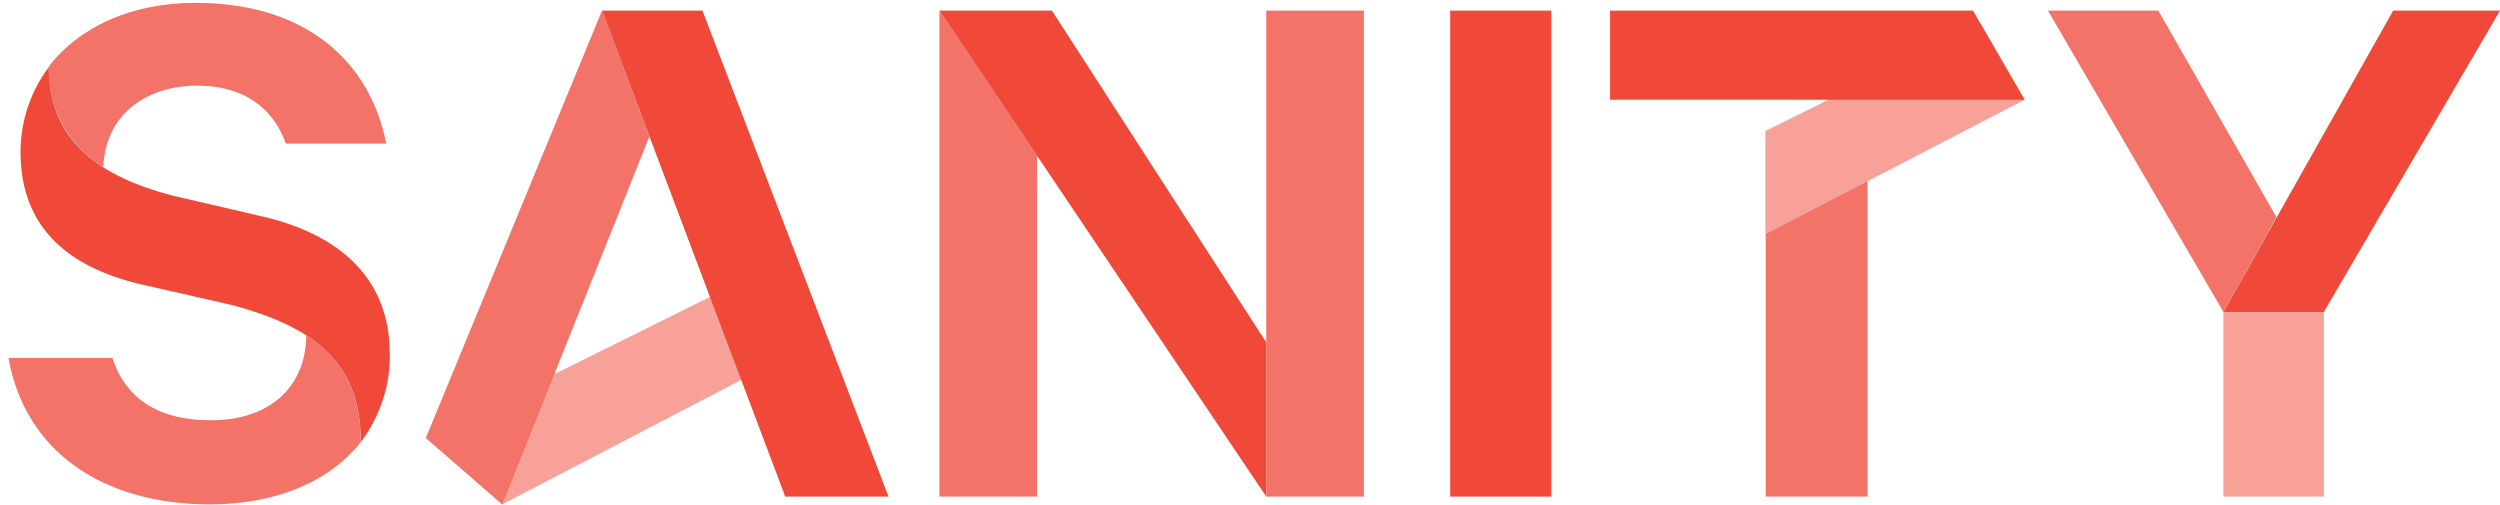
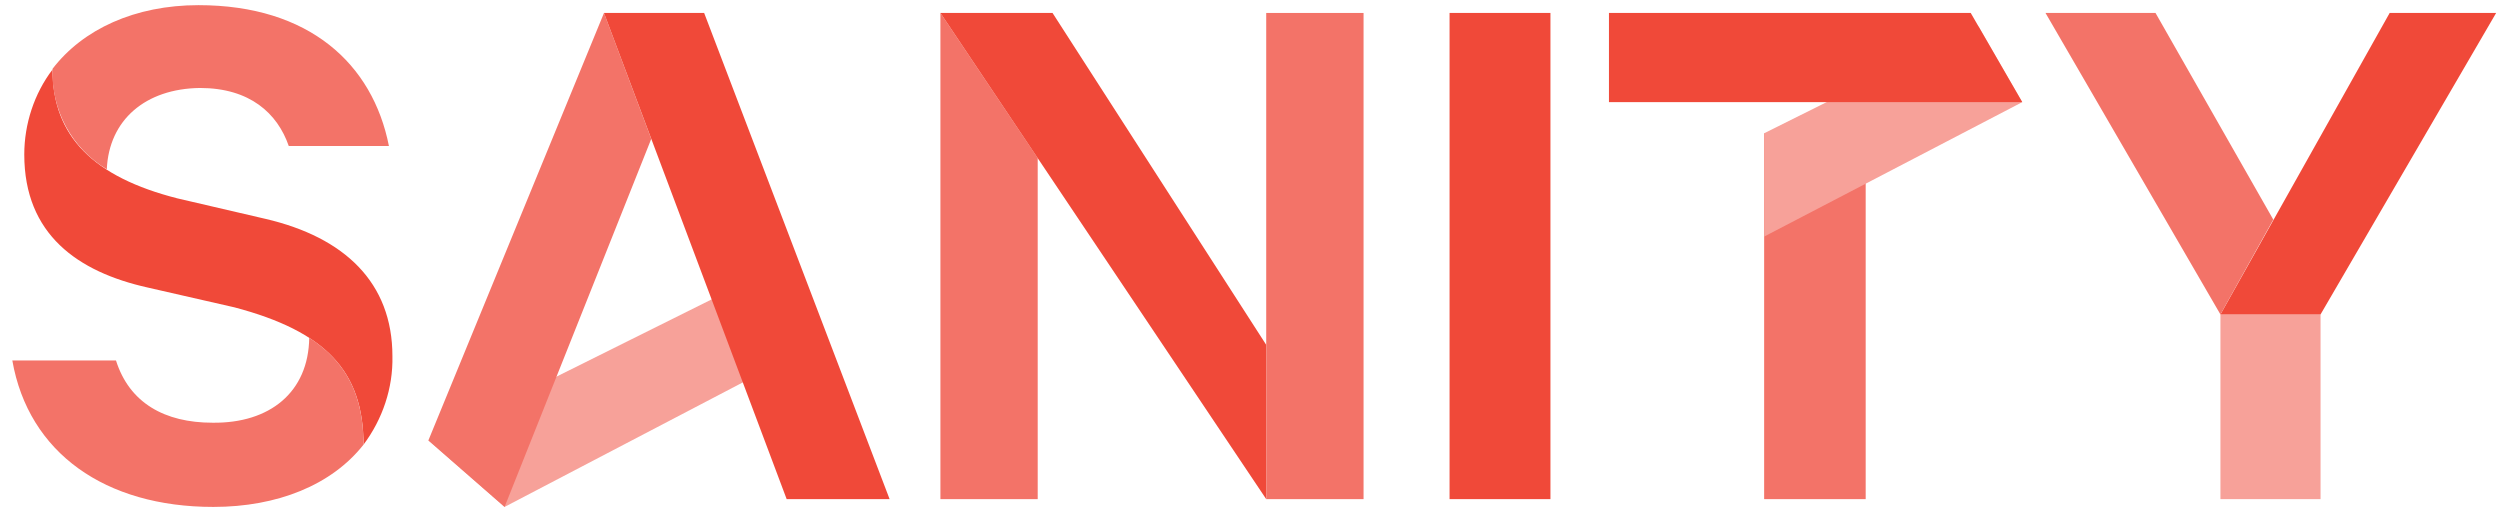
- <svg xmlns="http://www.w3.org/2000/svg" xmlns:xlink="http://www.w3.org/1999/xlink" id="Layer_1" viewBox="0 0 353.4 71.3">
-   <style>.st0{fill:#F37368;} .st1{fill:#F7A199;} .st2{fill:#F04939;} .st3{clip-path:url(#SVGID_2_);} .st4{clip-path:url(#SVGID_4_);}</style>
-   <path class="st0" d="M264 25.5v44.7h-14.4V18.5z" />
-   <path class="st1" d="M60.2 61.9L71 71.3l45.5-23.7-4.7-11.3zM249.6 33.1l36.6-19L280 3.4l-30.4 15.1z" />
-   <path class="st0" d="M146.6 22v48.2h-13.8V1.5zM60.2 61.9L71 71.3l20.8-52-6.7-17.8z" />
-   <path class="st2" d="M85.1 1.5h14.2l26.3 68.7H111zM148.7 1.5L179 48.4v21.8L132.8 1.5zM205 1.5h14.3v68.7H205zM249.6 14.1h-22V1.5h51.3l7.3 12.6H264z" />
-   <path class="st1" d="M328.5 44.1v26.1h-14.2V44.1" />
-   <path class="st2" d="M338.3 1.5l-24 42.6h14.2l24.9-42.6z" />
-   <path class="st0" d="M314.3 44.1L289.5 1.5h15.6l16.7 29.2z" />
-   <defs>
-     <path id="SVGID_1_" d="M1.1.4h352.3v70.9H1.1z" />
-   </defs>
-   <clipPath id="SVGID_2_">
-     <use xlink:href="#SVGID_1_" overflow="visible" />
+ <svg xmlns="http://www.w3.org/2000/svg" height="44" viewBox="0 0 218 44" width="216">
+   <clipPath id="a">
+     <path d="m1.012.246h32.988v43.754h-32.988zm0 0" />
  </clipPath>
-   <path class="st3 st2" d="M6.9 9.5c0 9.5 5.9 15.2 17.7 18.2l12.5 2.9c11.2 2.6 18 9 18 19.4.1 4.5-1.4 8.9-4.1 12.5 0-10.4-5.4-16-18.3-19.4l-12.3-2.8c-9.9-2.2-17.5-7.5-17.5-18.8 0-4.3 1.4-8.6 4-12" />
-   <path class="st0" d="M179 44.9V1.5h13.8v68.7H179z" />
-   <g>
-     <defs>
-       <path id="SVGID_3_" d="M1.1.4h352.3v70.9H1.1z" />
-     </defs>
-     <clipPath id="SVGID_4_">
-       <use xlink:href="#SVGID_3_" overflow="visible" />
-     </clipPath>
-     <g class="st4">
-       <path class="st0" d="M43.3 47.4c5.3 3.4 7.7 8.2 7.7 15.1-4.5 5.7-12.2 8.8-21.3 8.8-15.3 0-26.2-7.6-28.5-20.7h14.7c1.9 6 6.9 8.8 13.7 8.8 8.1.1 13.6-4.3 13.7-12M14.6 23.6c-5-3-7.9-8.4-7.7-14.2 4.3-5.6 11.7-9 20.7-9 15.7 0 24.7 8.3 27 19.9H40.4c-1.6-4.6-5.5-8.2-12.6-8.2-7.7.1-12.9 4.5-13.2 11.5" />
-     </g>
+   <path d="m162.688 15.734v27.586h-8.855v-31.902zm0 0" fill="#f37368" />
+   <path d="m37.355 38.199 6.645 5.801 27.98-14.625-2.891-6.973zm116.477-17.773 22.508-11.723-3.812-6.605-18.695 9.32zm0 0" fill="#f7a199" />
+   <path d="m90.488 13.578v29.742h-8.484v-42.395zm-53.133 24.621 6.645 5.801 12.789-32.09-4.121-10.984zm0 0" fill="#f37368" />
+   <path d="m52.668.926h8.734l16.172 42.395h-8.977zm39.113 0 18.633 28.941v13.453l-28.41-42.395zm34.621 0h8.797v42.395h-8.797zm27.43 7.777h-13.531v-7.777h31.547l4.492 7.777zm0 0" fill="#f04939" />
+   <path d="m202.352 27.215v16.105h-8.73v-16.105" fill="#f7a199" />
+   <path d="m208.379.926-14.758 26.289h8.73l15.312-26.289zm0 0" fill="#f04939" />
+   <path d="m193.621 27.215-15.254-26.289h9.594l10.27 18.02zm0 0" fill="#f37368" />
+   <path d="m4.578 5.863c0 5.863 3.629 9.379 10.887 11.23l7.688 1.789c6.887 1.605 11.066 5.555 11.066 11.973.062 2.777-.859 5.492-2.52 7.715 0-6.418-3.32-9.875-11.254-11.973l-7.562-1.727c-6.09-1.359-10.766-4.629-10.766-11.602 0-2.656.863-5.309 2.461-7.406" fill="#f04939" />
+   <path d="m110.414 27.707v-26.781h8.488v42.395h-8.488zm0 0" fill="#f37368" />
+   <g clip-path="url(#a)">
+     <path d="m26.965 29.25c3.258 2.098 4.734 5.062 4.734 9.32-2.77 3.516-7.504 5.43-13.098 5.43-9.41 0-16.113-4.691-17.527-12.773h9.039c1.168 3.703 4.242 5.43 8.426 5.43 4.98.062 8.363-2.652 8.426-7.406m-17.652-14.688c-3.074-1.852-4.855-5.184-4.734-8.762 2.645-3.457 7.195-5.555 12.73-5.555 9.656 0 15.191 5.121 16.605 12.281h-8.734c-.984-2.84-3.383-5.059-7.746-5.059-4.738.059-7.934 2.773-8.121 7.094" fill="#f37368" />
  </g>
</svg>
